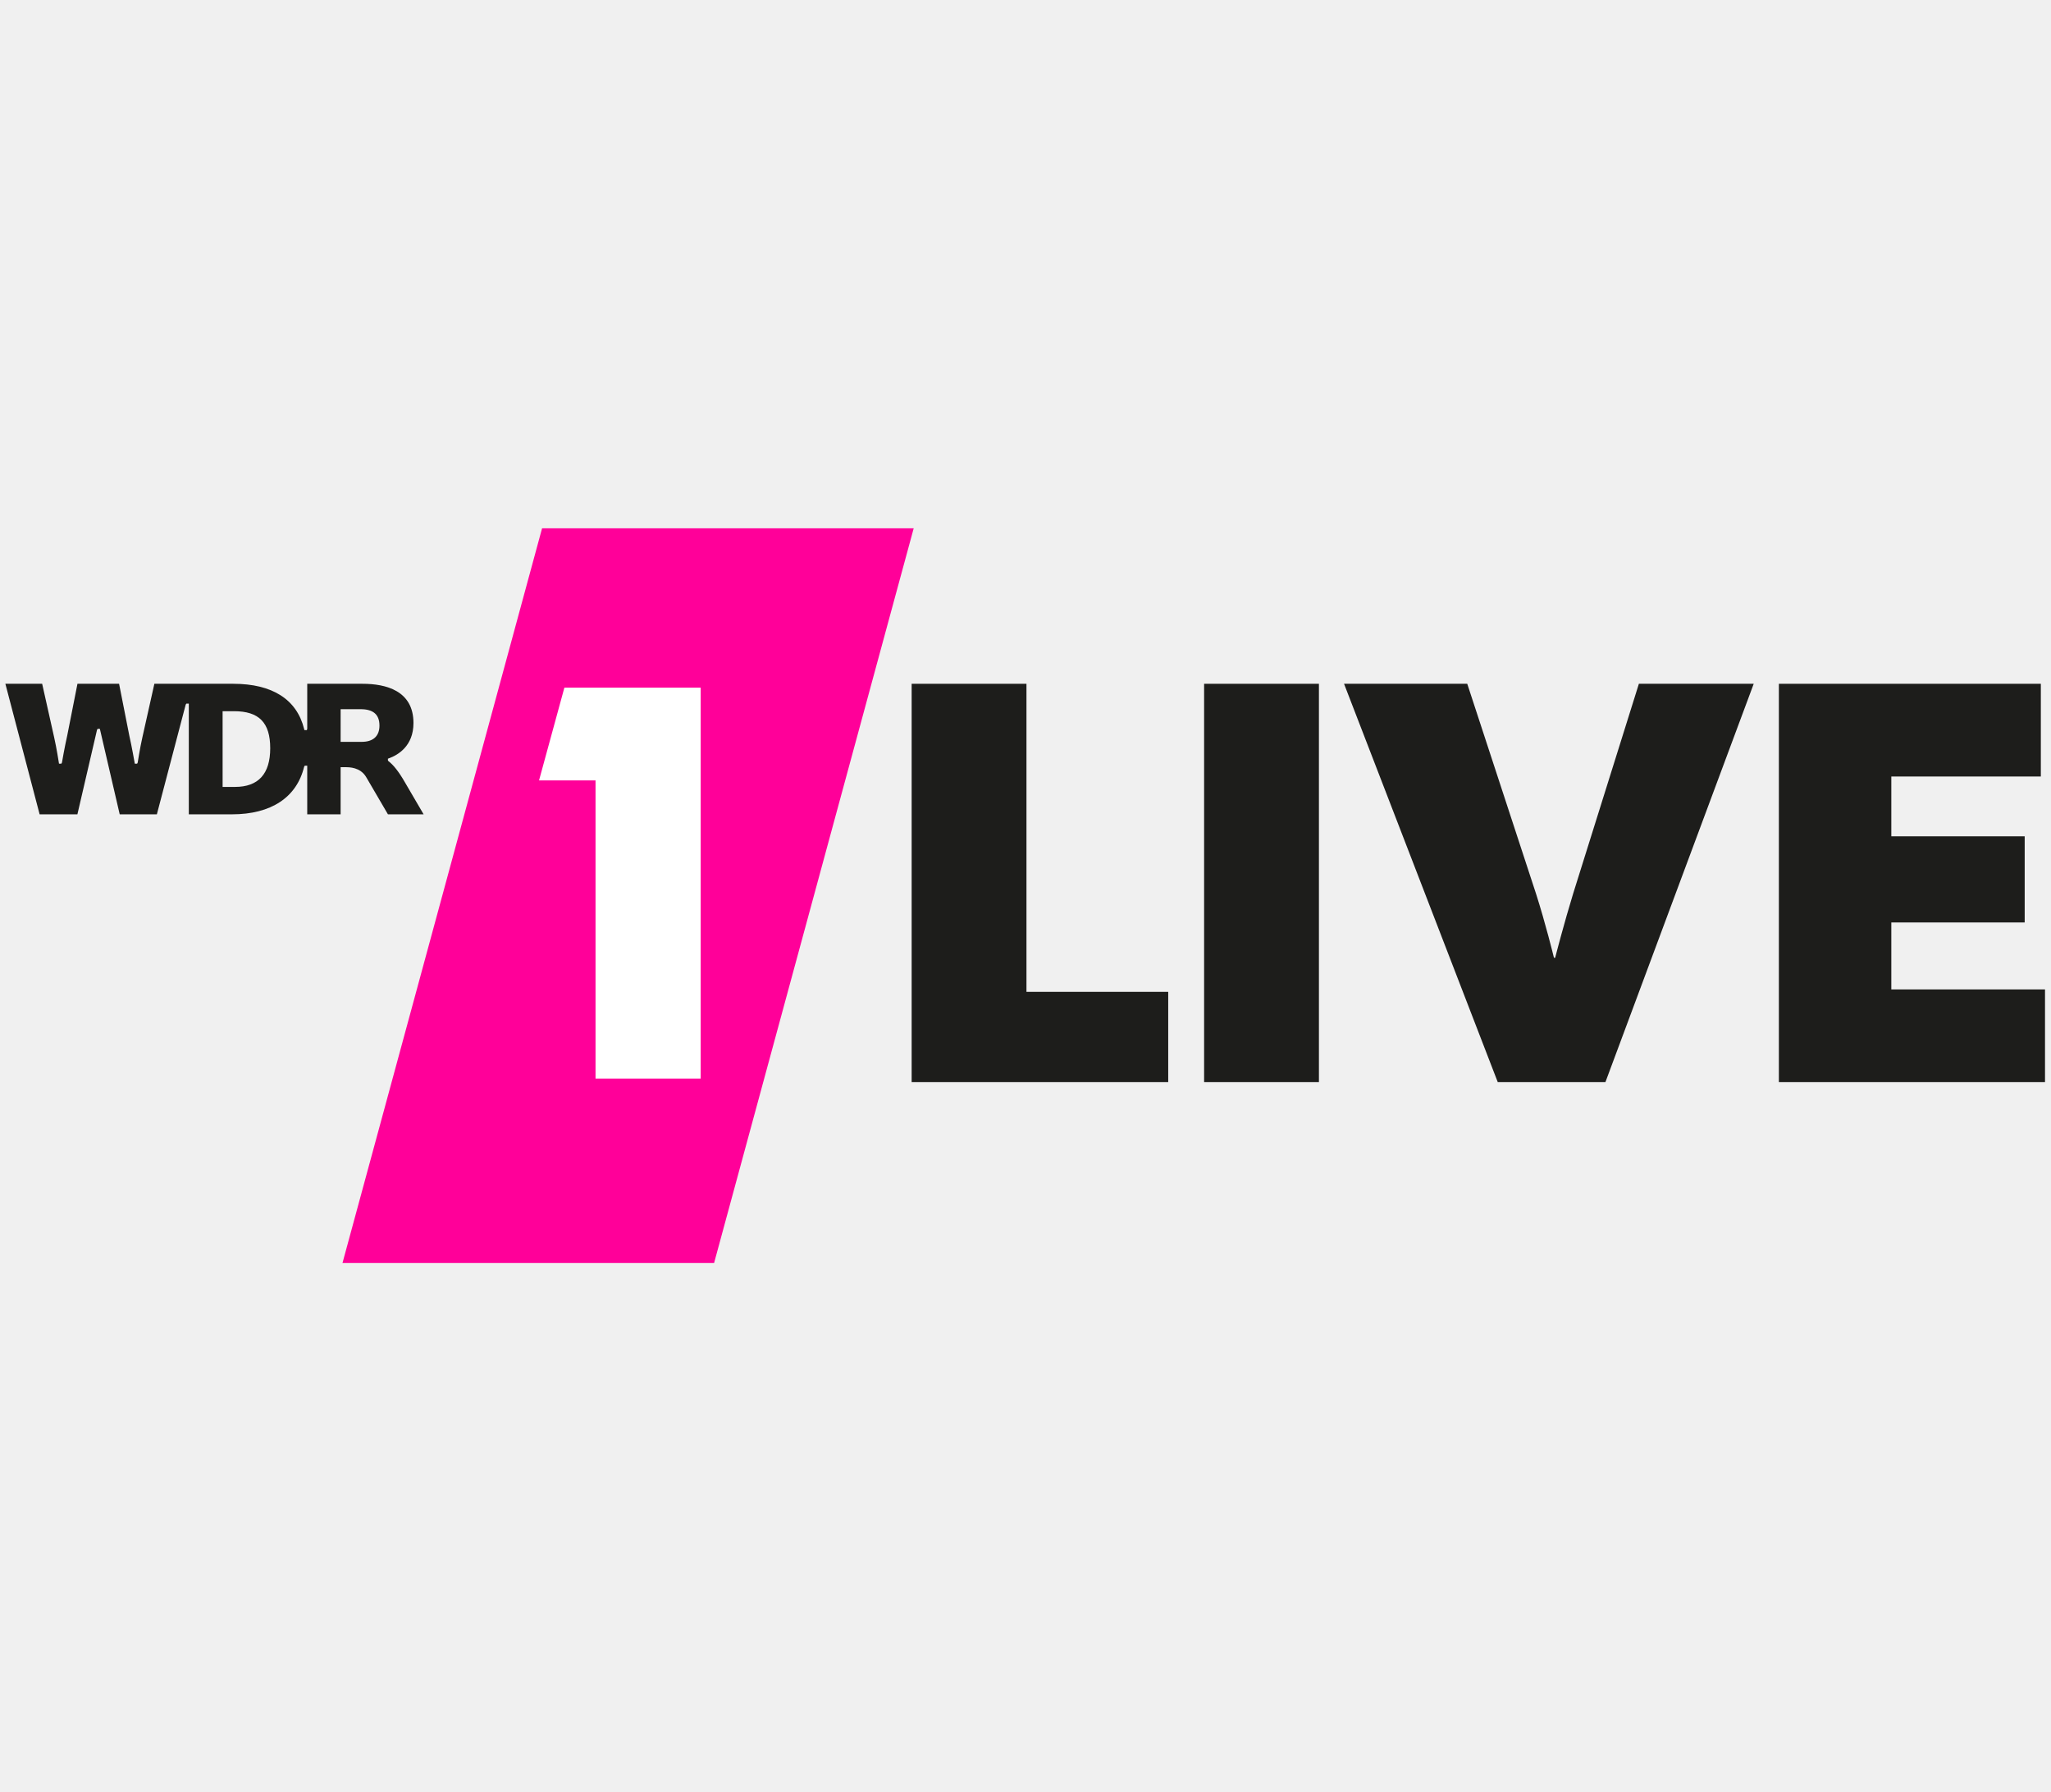
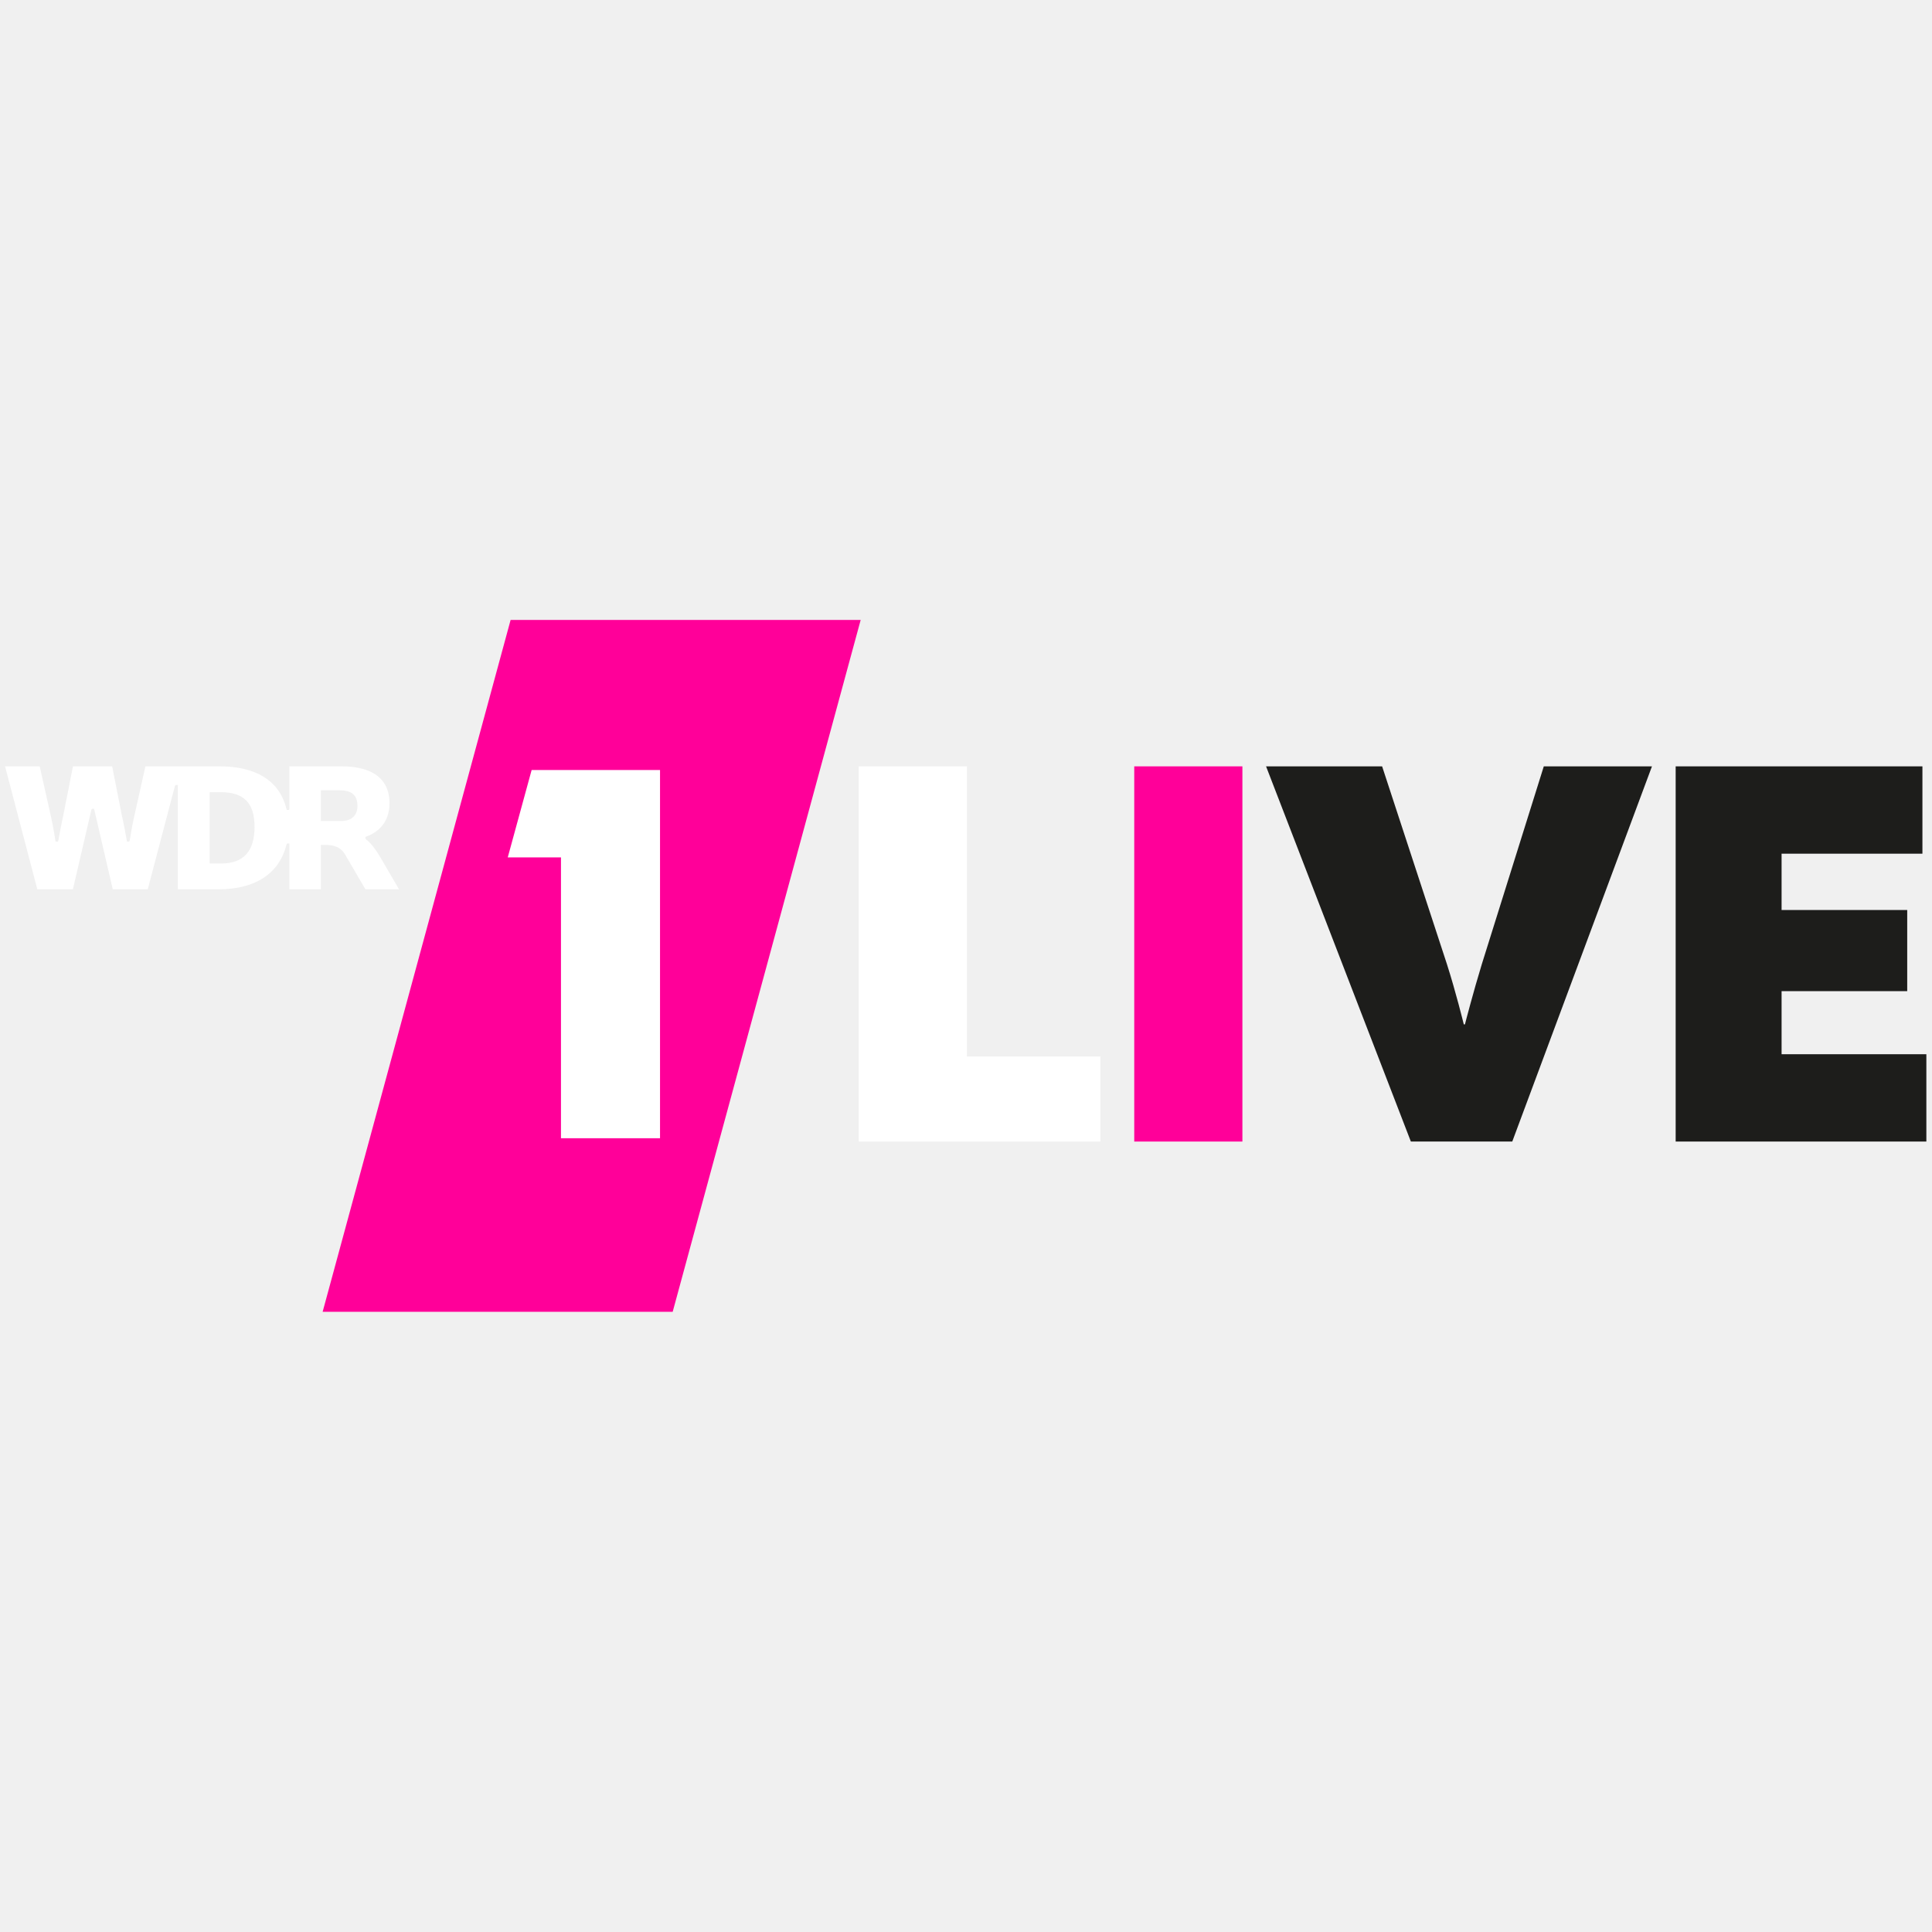
- <svg xmlns="http://www.w3.org/2000/svg" version="1.1" id="Ebene_1" x="0px" y="0px" width="229px" height="200px" viewBox="0 0 229 120" style="enable-background:new 0 0 229 120;" xml:space="preserve">
+ <svg xmlns="http://www.w3.org/2000/svg" version="1.1" id="Ebene_1" x="0px" y="0px" width="229px" height="229px" viewBox="0 0 229 120" style="enable-background:new 0 0 229 120;" xml:space="preserve">
  <defs id="defs21" />
  <g id="g3-6" transform="matrix(0.6833967,0,0,0.6833967,0.6,18.9804)">
    <g id="g5-0">
-       <polygon style="fill:#1d1d1b" points="148.067,25.396 166.825,25.396 166.825,75.718 189.984,75.718 189.984,90.471 148.067,90.471 " id="polygon7-4" />
-       <polygon style="fill:#1d1d1b" points="214.607,90.471 195.848,90.471 195.848,25.396 214.607,25.396 " id="polygon9-2" />
+       <polygon style="fill:#ffffff" points="148.067,25.396 166.825,25.396 166.825,75.718 189.984,75.718 189.984,90.471 148.067,90.471 " id="polygon7-4" />
+       <polygon style="fill:#ff0099" points="214.607,90.471 195.848,90.471 195.848,25.396 214.607,25.396 " id="polygon9-2" />
      <path style="fill:#1d1d1b" d="m 218.711,25.396 20.129,0 11.238,34.296 c 1.562,4.886 2.832,10.066 2.928,10.456 l 0.198,0 c 0.098,-0.39 1.464,-5.667 2.932,-10.456 l 10.745,-34.296 18.762,0 -24.23,65.075 -17.587,0 -25.115,-65.075 0,0 z" id="path11-8" />
      <polygon style="fill:#1d1d1b" points="329.914,64.385 329.914,50.312 308.124,50.312 308.124,40.543 332.552,40.543 332.552,25.396 289.754,25.396 289.754,90.471 333.234,90.471 333.234,75.326 308.124,75.326 308.124,64.385 " id="polygon13-2" />
-       <path style="fill:#1d1d1b" d="m 62.503,46.72 -3.567,-6.102 c -0.969,-1.596 -2.725,-1.596 -3.385,-1.596 l -0.778,0 0,7.698 -5.456,0 0,-7.944 -0.406,0 -0.101,0.175 c -1.215,5.01 -5.4,7.769 -11.773,7.769 l -7.067,0 0,-18.087 -0.4,0 -0.11,0.171 -4.71,17.916 -6.07,0 -3.243,-13.969 -0.362,0 -0.105,0.179 -3.202,13.79 -6.173,0 L 0,25.396 l 6.01,0 1.952,8.718 c 0.413,1.804 0.764,4.115 0.769,4.139 l 0.03,0.196 0.384,0 0.101,-0.191 c 0.002,-0.026 0.448,-2.6 0.86,-4.405 l 1.671,-8.457 6.8,0 1.668,8.449 c 0.415,1.812 0.861,4.386 0.867,4.412 l 0.032,0.191 0.384,0 0.094,-0.196 c 0.006,-0.023 0.358,-2.336 0.769,-4.137 l 1.952,-8.719 12.886,0 c 6.388,0 10.393,2.555 11.582,7.388 l 0.045,0.174 0.403,0 0.059,-0.231 0,-7.331 9.039,0 c 3.795,0 8.317,1.112 8.317,6.409 0,3.756 -2.521,5.23 -4.025,5.772 l -0.149,0.056 0,0.28 0.094,0.13 c 0.803,0.598 1.692,1.73 2.635,3.366 l 3.104,5.312 -5.83,-10e-4 0,0 z m -27.011,-4.477 2.027,0 c 3.815,0 5.752,-2.125 5.752,-6.316 0,-4.186 -1.826,-6.053 -5.916,-6.053 l -1.864,0 10e-4,12.369 0,0 z m 19.281,-7.362 3.455,0 c 1.867,0 2.891,-0.942 2.891,-2.652 0,-1.805 -1.009,-2.683 -3.082,-2.683 l -3.263,0 -10e-4,5.335 0,0 z" id="path15-8" />
+       <path style="fill:#ffffff" d="m 62.503,46.72 -3.567,-6.102 c -0.969,-1.596 -2.725,-1.596 -3.385,-1.596 l -0.778,0 0,7.698 -5.456,0 0,-7.944 -0.406,0 -0.101,0.175 c -1.215,5.01 -5.4,7.769 -11.773,7.769 l -7.067,0 0,-18.087 -0.4,0 -0.11,0.171 -4.71,17.916 -6.07,0 -3.243,-13.969 -0.362,0 -0.105,0.179 -3.202,13.79 -6.173,0 L 0,25.396 l 6.01,0 1.952,8.718 c 0.413,1.804 0.764,4.115 0.769,4.139 l 0.03,0.196 0.384,0 0.101,-0.191 c 0.002,-0.026 0.448,-2.6 0.86,-4.405 l 1.671,-8.457 6.8,0 1.668,8.449 c 0.415,1.812 0.861,4.386 0.867,4.412 l 0.032,0.191 0.384,0 0.094,-0.196 c 0.006,-0.023 0.358,-2.336 0.769,-4.137 l 1.952,-8.719 12.886,0 c 6.388,0 10.393,2.555 11.582,7.388 l 0.045,0.174 0.403,0 0.059,-0.231 0,-7.331 9.039,0 c 3.795,0 8.317,1.112 8.317,6.409 0,3.756 -2.521,5.23 -4.025,5.772 l -0.149,0.056 0,0.28 0.094,0.13 c 0.803,0.598 1.692,1.73 2.635,3.366 l 3.104,5.312 -5.83,-10e-4 0,0 z m -27.011,-4.477 2.027,0 c 3.815,0 5.752,-2.125 5.752,-6.316 0,-4.186 -1.826,-6.053 -5.916,-6.053 l -1.864,0 10e-4,12.369 0,0 z m 19.281,-7.362 3.455,0 c 1.867,0 2.891,-0.942 2.891,-2.652 0,-1.805 -1.009,-2.683 -3.082,-2.683 l -3.263,0 -10e-4,5.335 0,0 z" id="path15-8" />
      <polygon style="fill:#ff0099" points="115.794,120 148.401,0 87.685,0 55.081,120 " id="polygon17-0" />
      <polygon style="fill:#ffffff" points="113.598,89.898 113.598,26.028 91.331,26.028 87.188,41.184 96.419,41.184 96.419,89.898 " id="polygon19-8" />
    </g>
  </g>
</svg>
